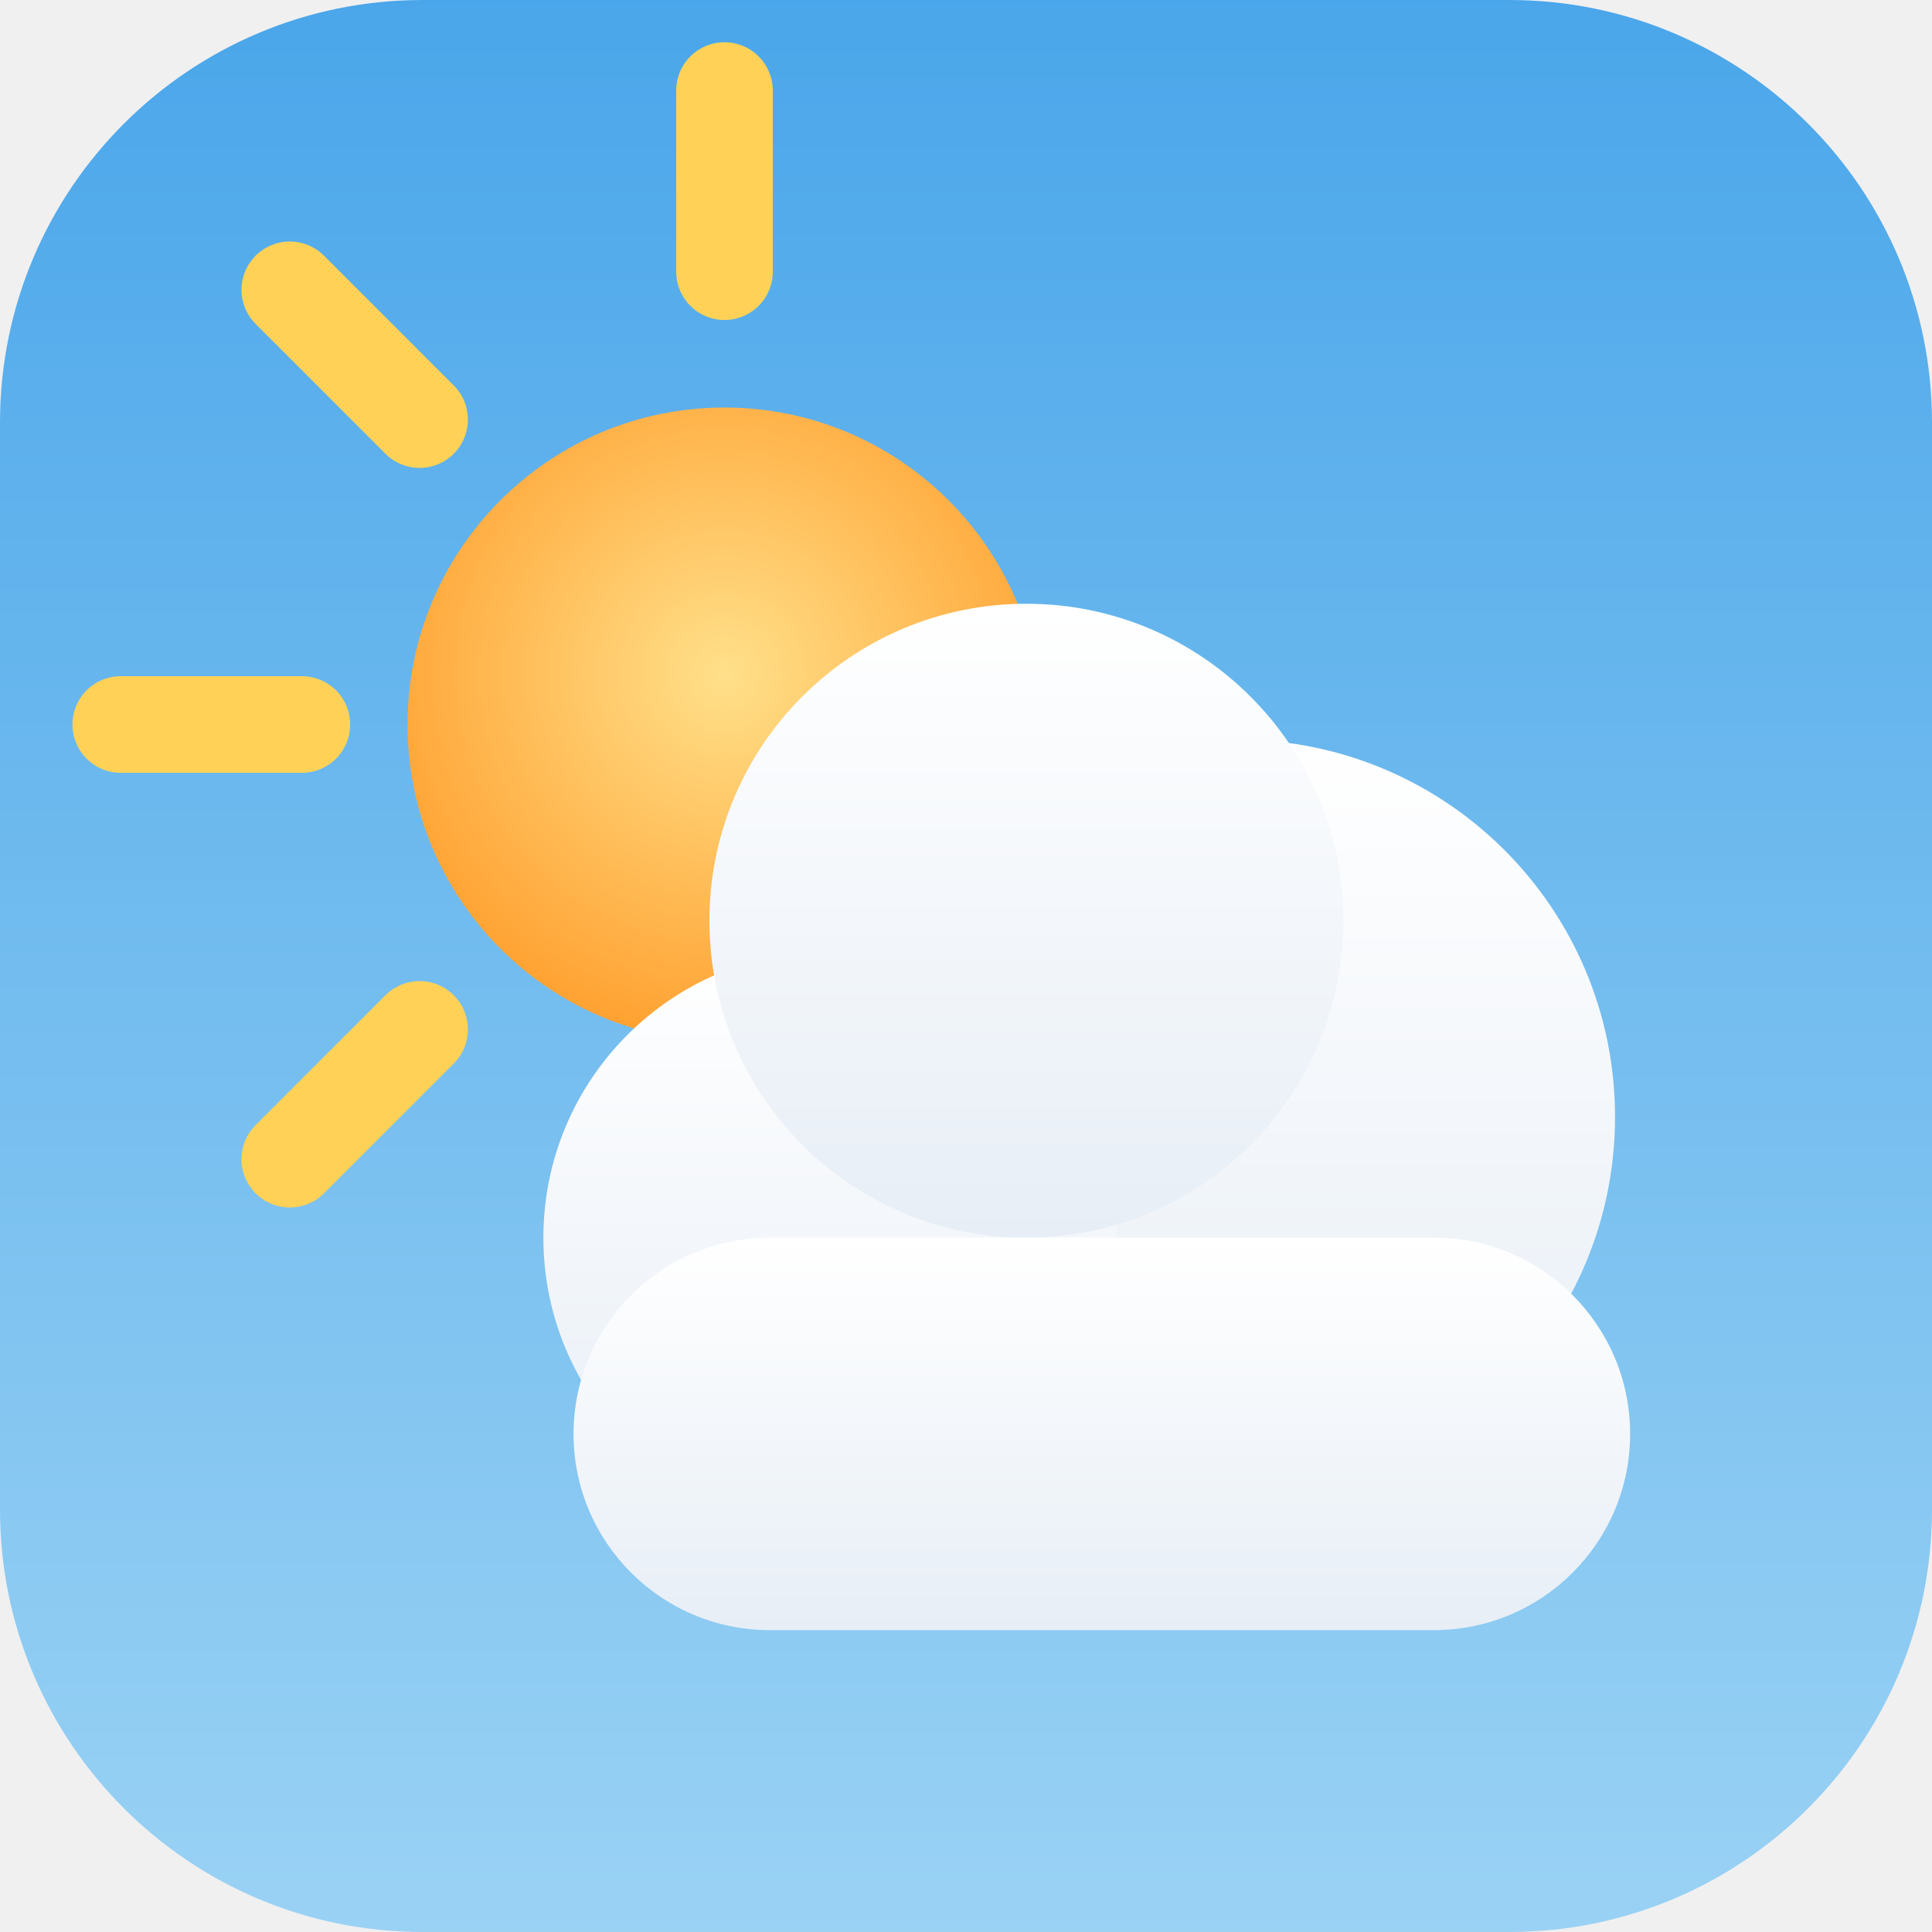
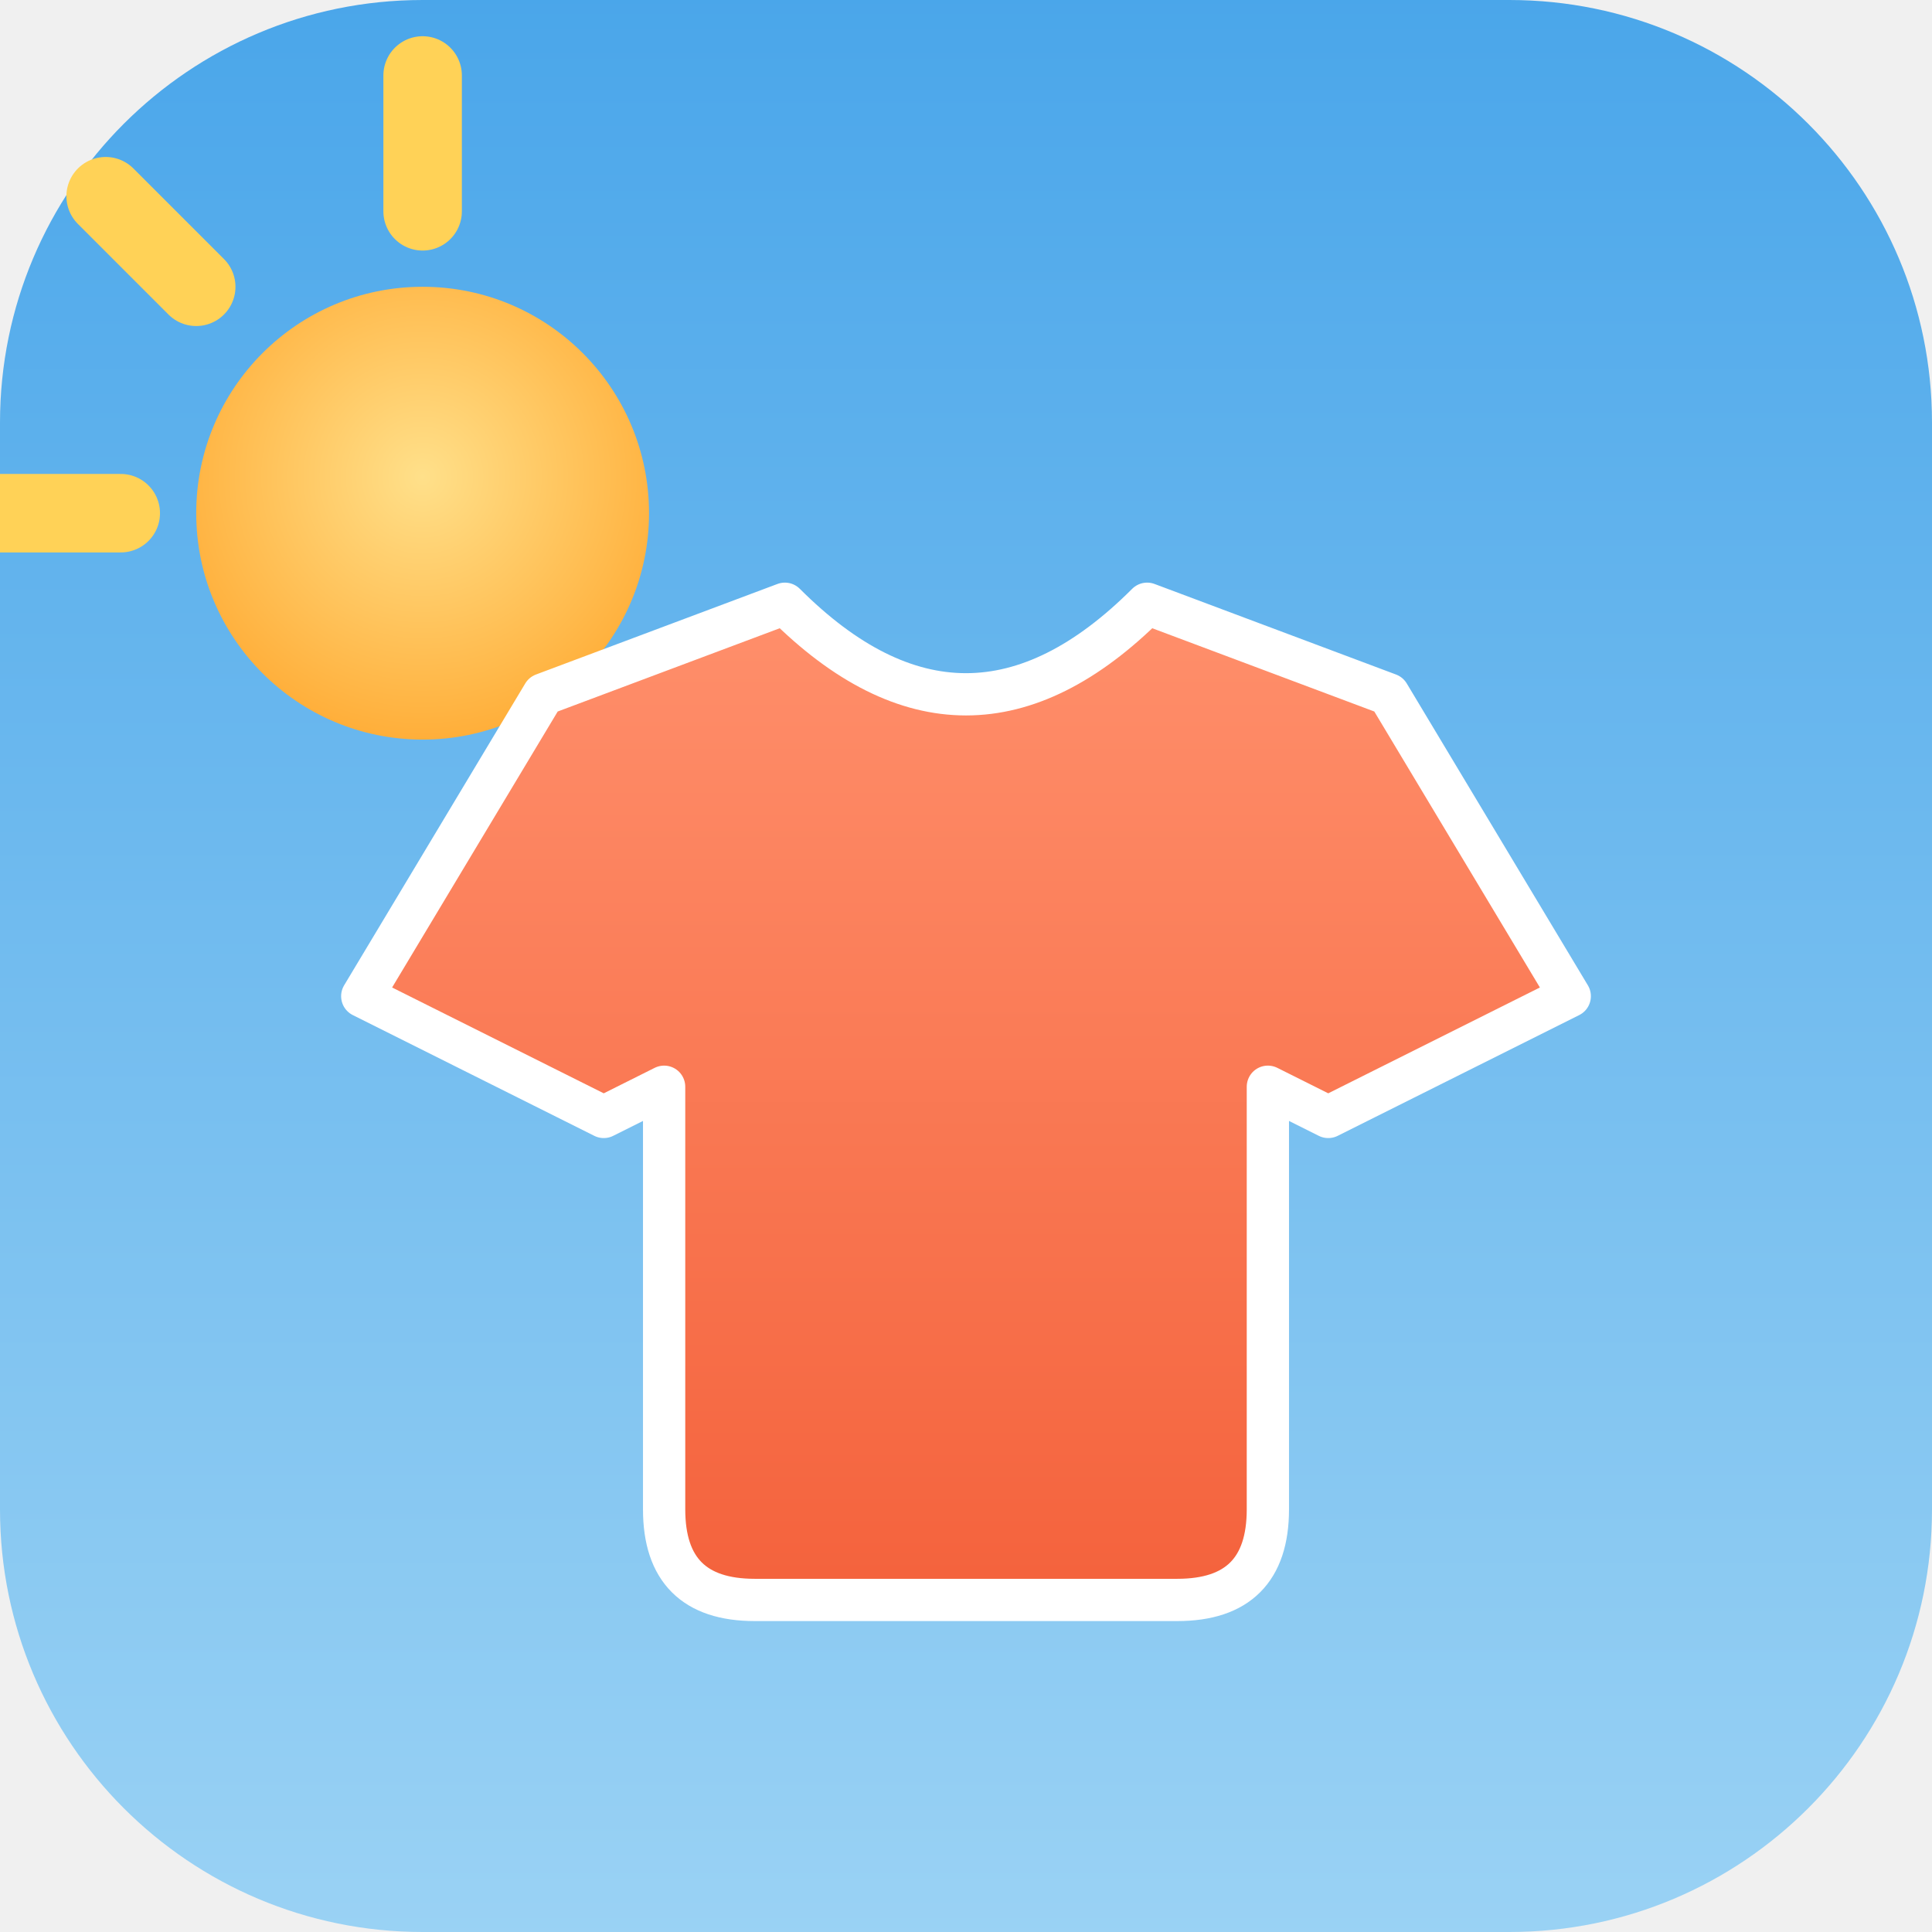
- <svg xmlns="http://www.w3.org/2000/svg" viewBox="0 0 64 64" width="64" height="64" role="img" aria-label="Weather">
+ <svg xmlns="http://www.w3.org/2000/svg" viewBox="0 0 64 64" width="64" height="64" role="img" aria-label="T-shirt weather">
  <defs>
    <linearGradient id="sky" x1="0" y1="0" x2="0" y2="1">
      <stop offset="0" stop-color="#4aa6ea" />
      <stop offset="1" stop-color="#9ad2f4" />
    </linearGradient>
    <radialGradient id="sun" cx="0.5" cy="0.42" r="0.62">
      <stop offset="0" stop-color="#ffe08a" />
-       <stop offset="1" stop-color="#ff9d2b" />
+       <stop offset="1" stop-color="#ffab34" />
    </radialGradient>
-     <linearGradient id="cloud" x1="0" y1="0" x2="0" y2="1">
-       <stop offset="0" stop-color="#ffffff" />
-       <stop offset="1" stop-color="#e7eef6" />
+     <linearGradient id="tee" x1="0" y1="0" x2="0" y2="1">
+       <stop offset="0" stop-color="#ff8f6b" />
+       <stop offset="1" stop-color="#f4623c" />
    </linearGradient>
  </defs>
  <rect x="0" y="0" width="64" height="64" rx="14" fill="url(#sky)" />
-   <g stroke="#ffd257" stroke-width="3.2" stroke-linecap="round">
-     <line x1="24" y1="9" x2="24" y2="3" />
-     <line x1="13.9" y1="13.9" x2="9.6" y2="9.6" />
-     <line x1="10" y1="24" x2="4" y2="24" />
-     <line x1="13.9" y1="34.1" x2="9.6" y2="38.4" />
+   <g stroke="#ffd257" stroke-width="2.6" stroke-linecap="round">
+     <line x1="14" y1="7" x2="14" y2="2.5" />
+     <line x1="6.5" y1="9.5" x2="3.5" y2="6.5" />
+     <line x1="4" y1="17" x2="-0.5" y2="17" />
  </g>
-   <circle cx="24" cy="24" r="10.5" fill="url(#sun)" />
-   <g fill="url(#cloud)">
-     <circle cx="41" cy="37" r="12.5" />
-     <circle cx="27.5" cy="41" r="9.5" />
-     <circle cx="34" cy="30.5" r="10.5" />
-     <rect x="19" y="41" width="35" height="13" rx="6.5" />
-   </g>
+   <circle cx="14" cy="17" r="7.5" fill="url(#sun)" />
+   <path fill="url(#tee)" stroke="#ffffff" stroke-width="1.4" stroke-linejoin="round" d="M26 20 L18 23 L12 33 L20 37 L22 36 L22 50 Q22 53 25 53 L39 53 Q42 53 42 50 L42 36 L44 37 L52 33 L46 23 L38 20 Q32 26 26 20 Z" />
</svg>
